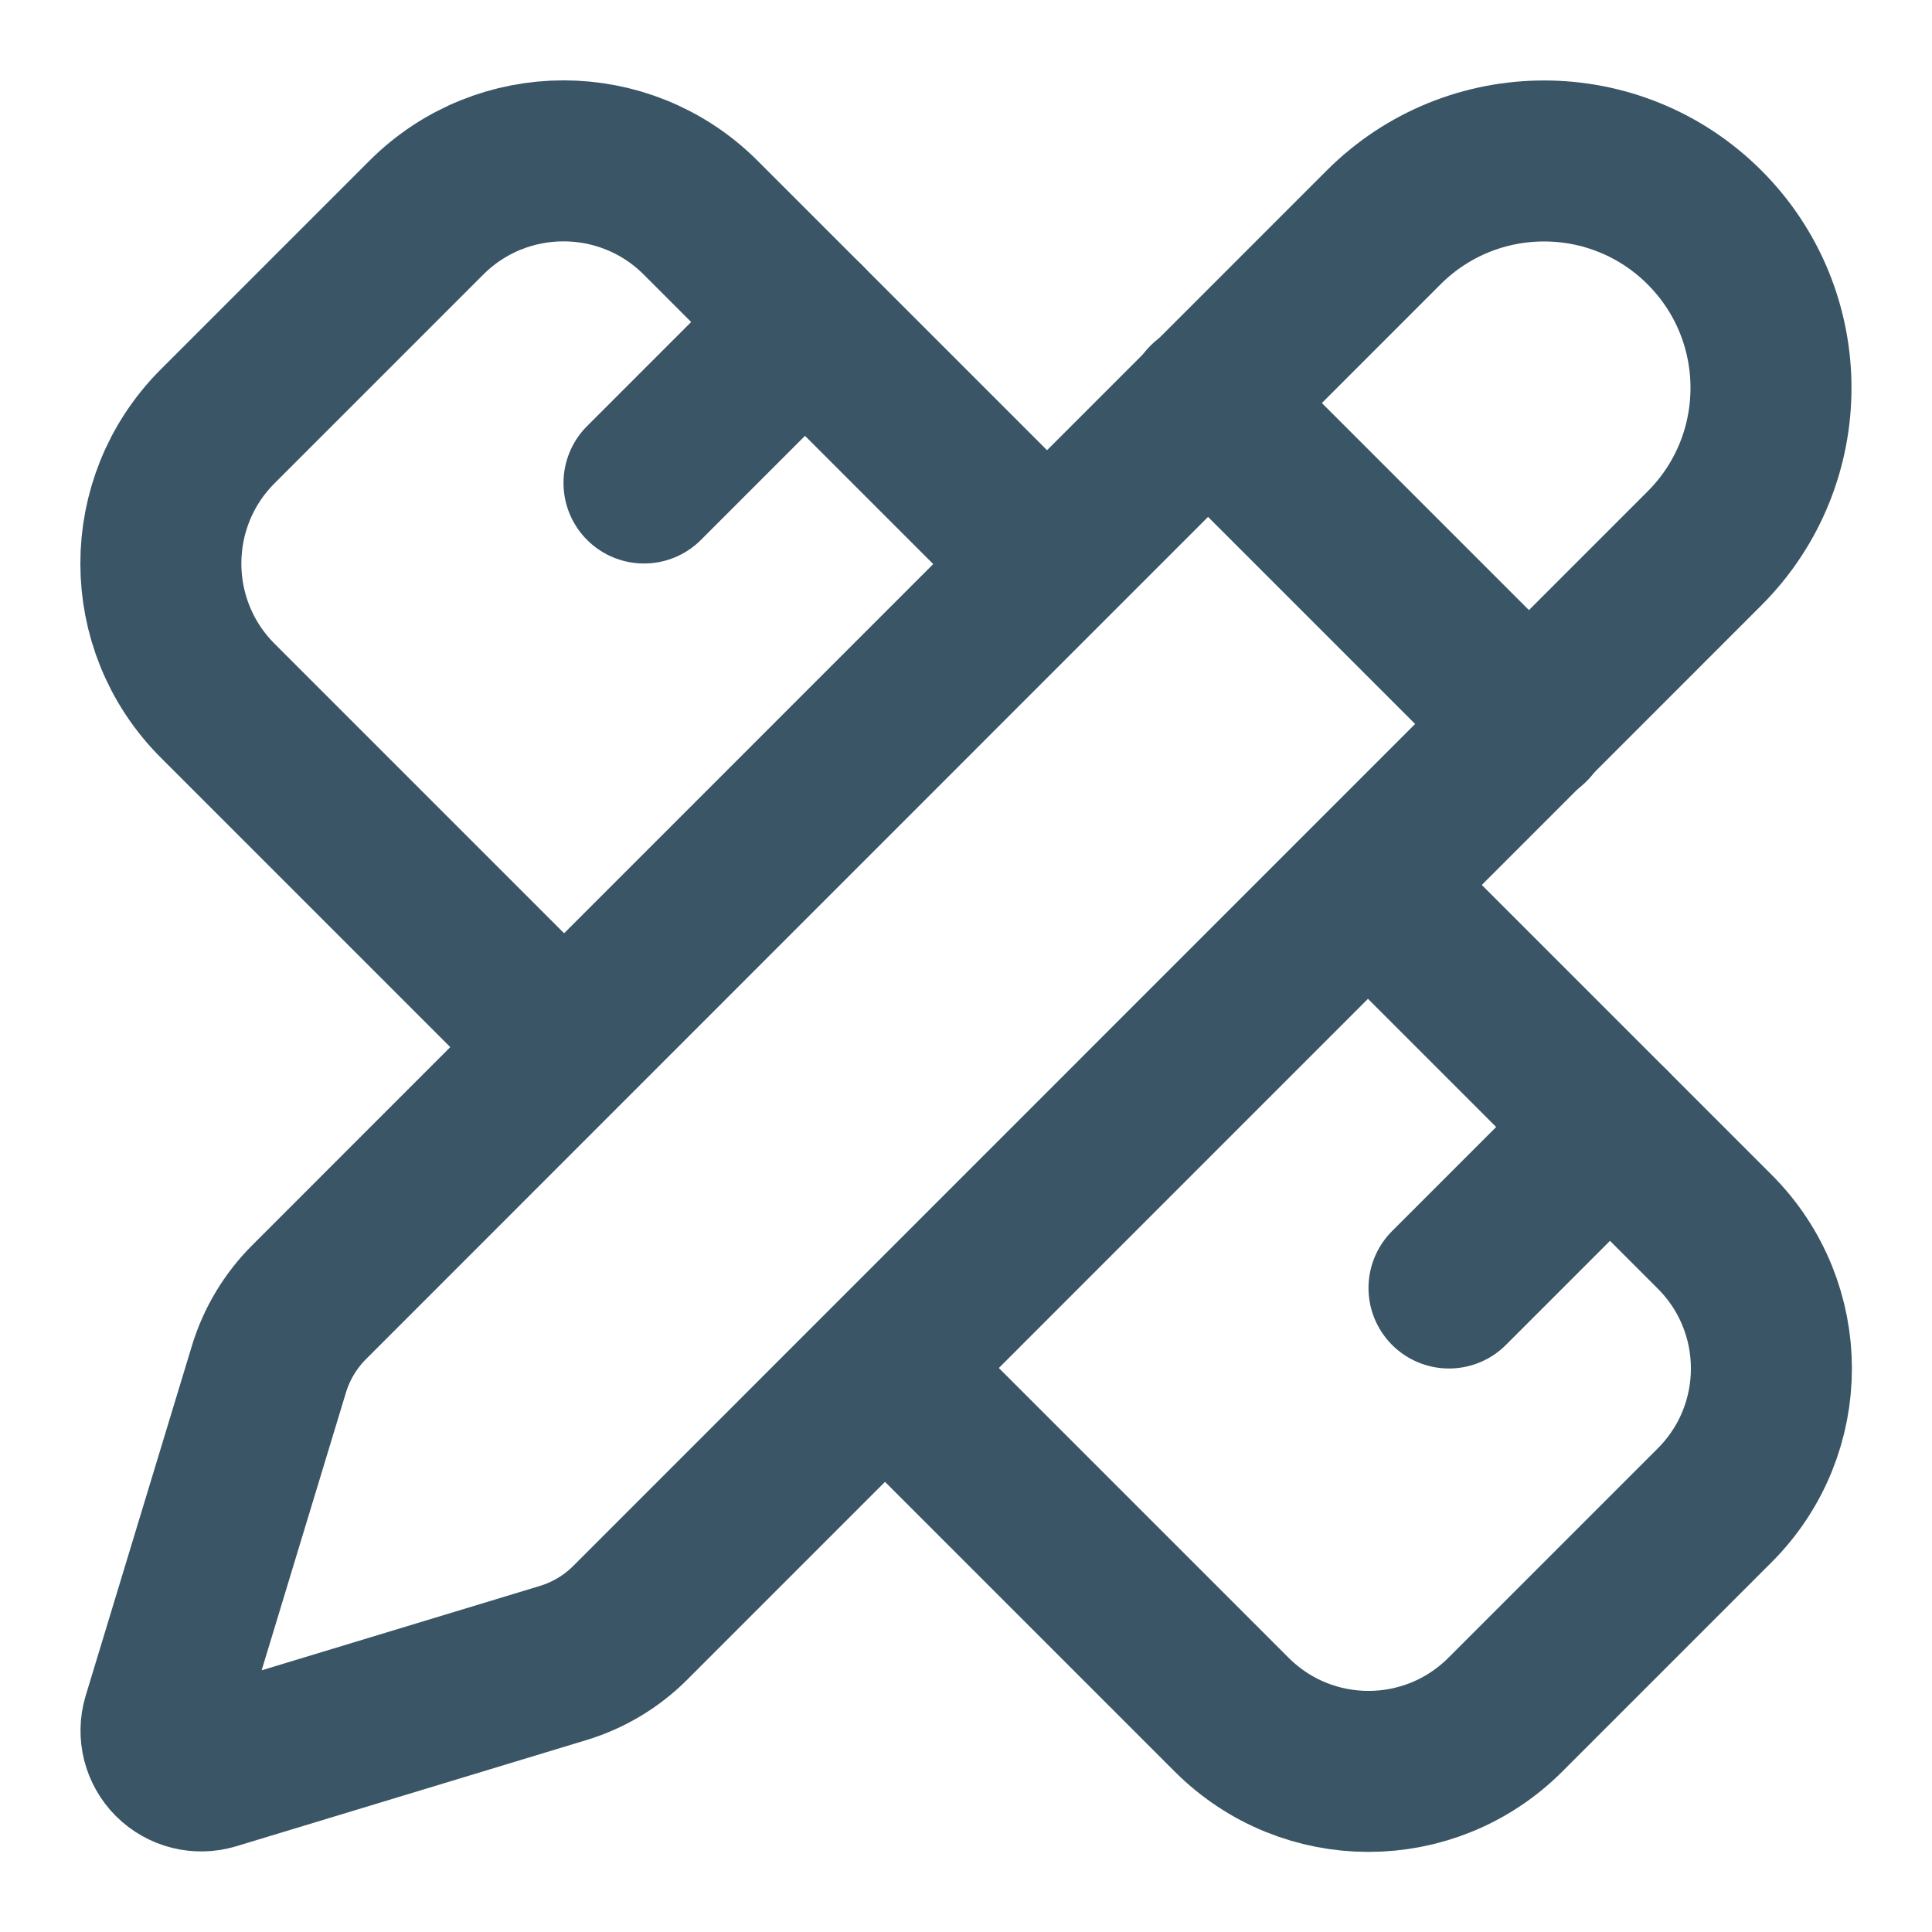
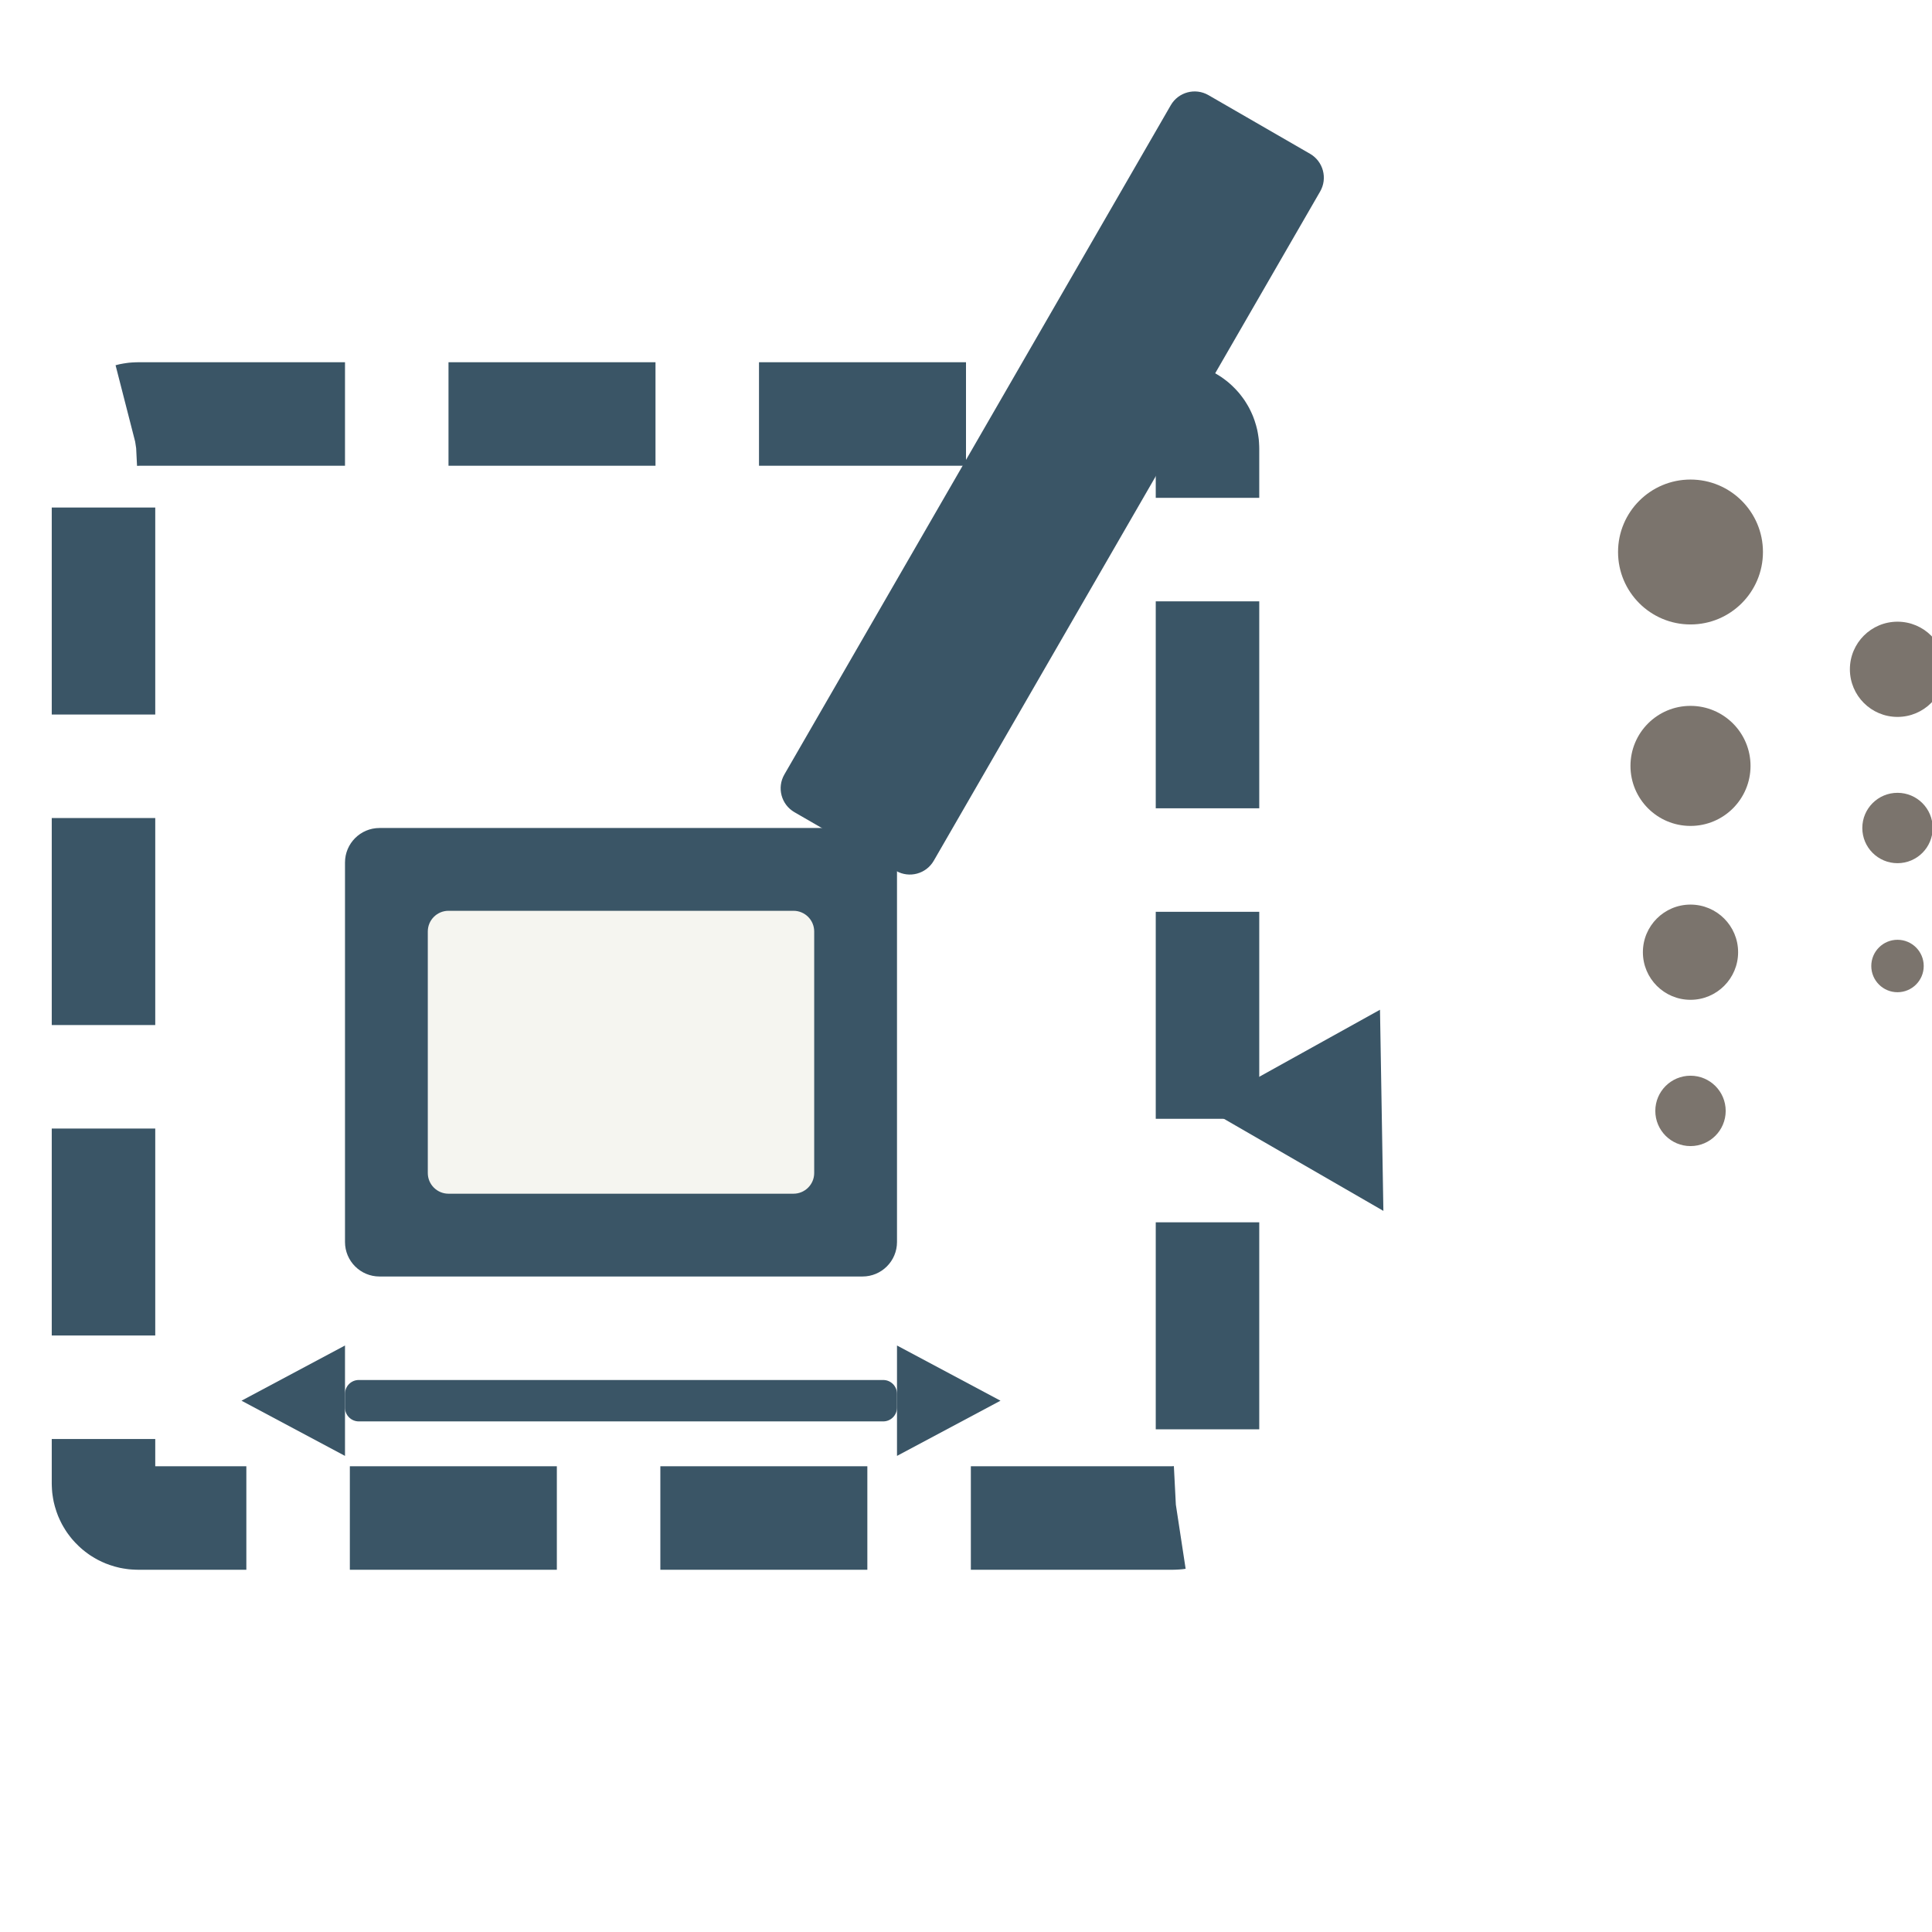
- <svg xmlns="http://www.w3.org/2000/svg" class="lucide lucide-pencil-ruler" width="24" height="24" viewBox="0 0 24 24" fill="none" stroke="#3A5566" stroke-width="2" stroke-linecap="round" stroke-linejoin="round">
-   <path d="M13 7 8.7 2.7a2.41 2.41 0 0 0-3.4 0L2.7 5.3a2.41 2.41 0 0 0 0 3.4L7 13" />
-   <path d="m8 6 2-2" />
-   <path d="m18 16 2-2" />
-   <path d="m17 11 4.3 4.3c.94.94.94 2.46 0 3.4l-2.6 2.6c-.94.94-2.46.94-3.4 0L11 17" />
-   <path d="M21.174 6.812a1 1 0 0 0-3.986-3.987L3.842 16.174a2 2 0 0 0-.5.83l-1.321 4.352a.5.5 0 0 0 .623.622l4.353-1.32a2 2 0 0 0 .83-.497z" />
-   <path d="m15 5 4 4" />
+ <svg xmlns="http://www.w3.org/2000/svg" width="28" height="28" viewBox="0 0 28 28">
+   <g>
+     <g>
+       <rect fill="none" stroke="#3A5566" stroke-width="1.5" x="1.5" y="6" width="16" height="16" rx="0.5" stroke-dasharray="3,1.5" />
+     </g>
+     <g>
+       <rect fill="#3A5566" x="5" y="12" width="8" height="6.5" rx="0.5" />
+       <rect fill="#F5F5F0" x="6.2" y="13.2" width="5.6" height="4.1" rx="0.3" />
+     </g>
+     <g>
+       <rect fill="#3A5566" x="14" y="1" width="2.5" height="12" rx="0.4" transform="rotate(30,15.25,7)" />
+       <path fill="#3A5566" d="M19.5,14.5 L21,17 L18,17 Z" transform="rotate(30,19.5,15.5)" />
+     </g>
+     <g>
+       <rect fill="#3A5566" x="5" y="20" width="8" height="0.6" rx="0.2" />
+       <path fill="#3A5566" d="M5,19.5 L5,21.1 L3.5,20.3 Z" />
+       <path fill="#3A5566" d="M13,19.5 L13,21.1 L14.5,20.3 Z" />
+     </g>
+     <g>
+       <circle fill="#7B746D" cx="24.5" cy="8" r="1.05" />
+     </g>
+     <g>
+       <circle fill="#7B746D" cx="24.5" cy="11.1" r="0.87" />
+     </g>
+     <g>
+       <circle fill="#7B746D" cx="24.5" cy="13.8" r="0.69" />
+     </g>
+     <g>
+       <circle fill="#7B746D" cx="24.5" cy="16.1" r="0.51" />
+     </g>
+     <g>
+       <circle fill="#7B746D" cx="27.5" cy="9.7" r="0.69" />
+     </g>
+     <g>
+       <circle fill="#7B746D" cx="27.5" cy="12.0" r="0.51" />
+     </g>
+     <g>
+       <circle fill="#7B746D" cx="27.5" cy="14.0" r="0.38" />
+     </g>
+   </g>
</svg>
